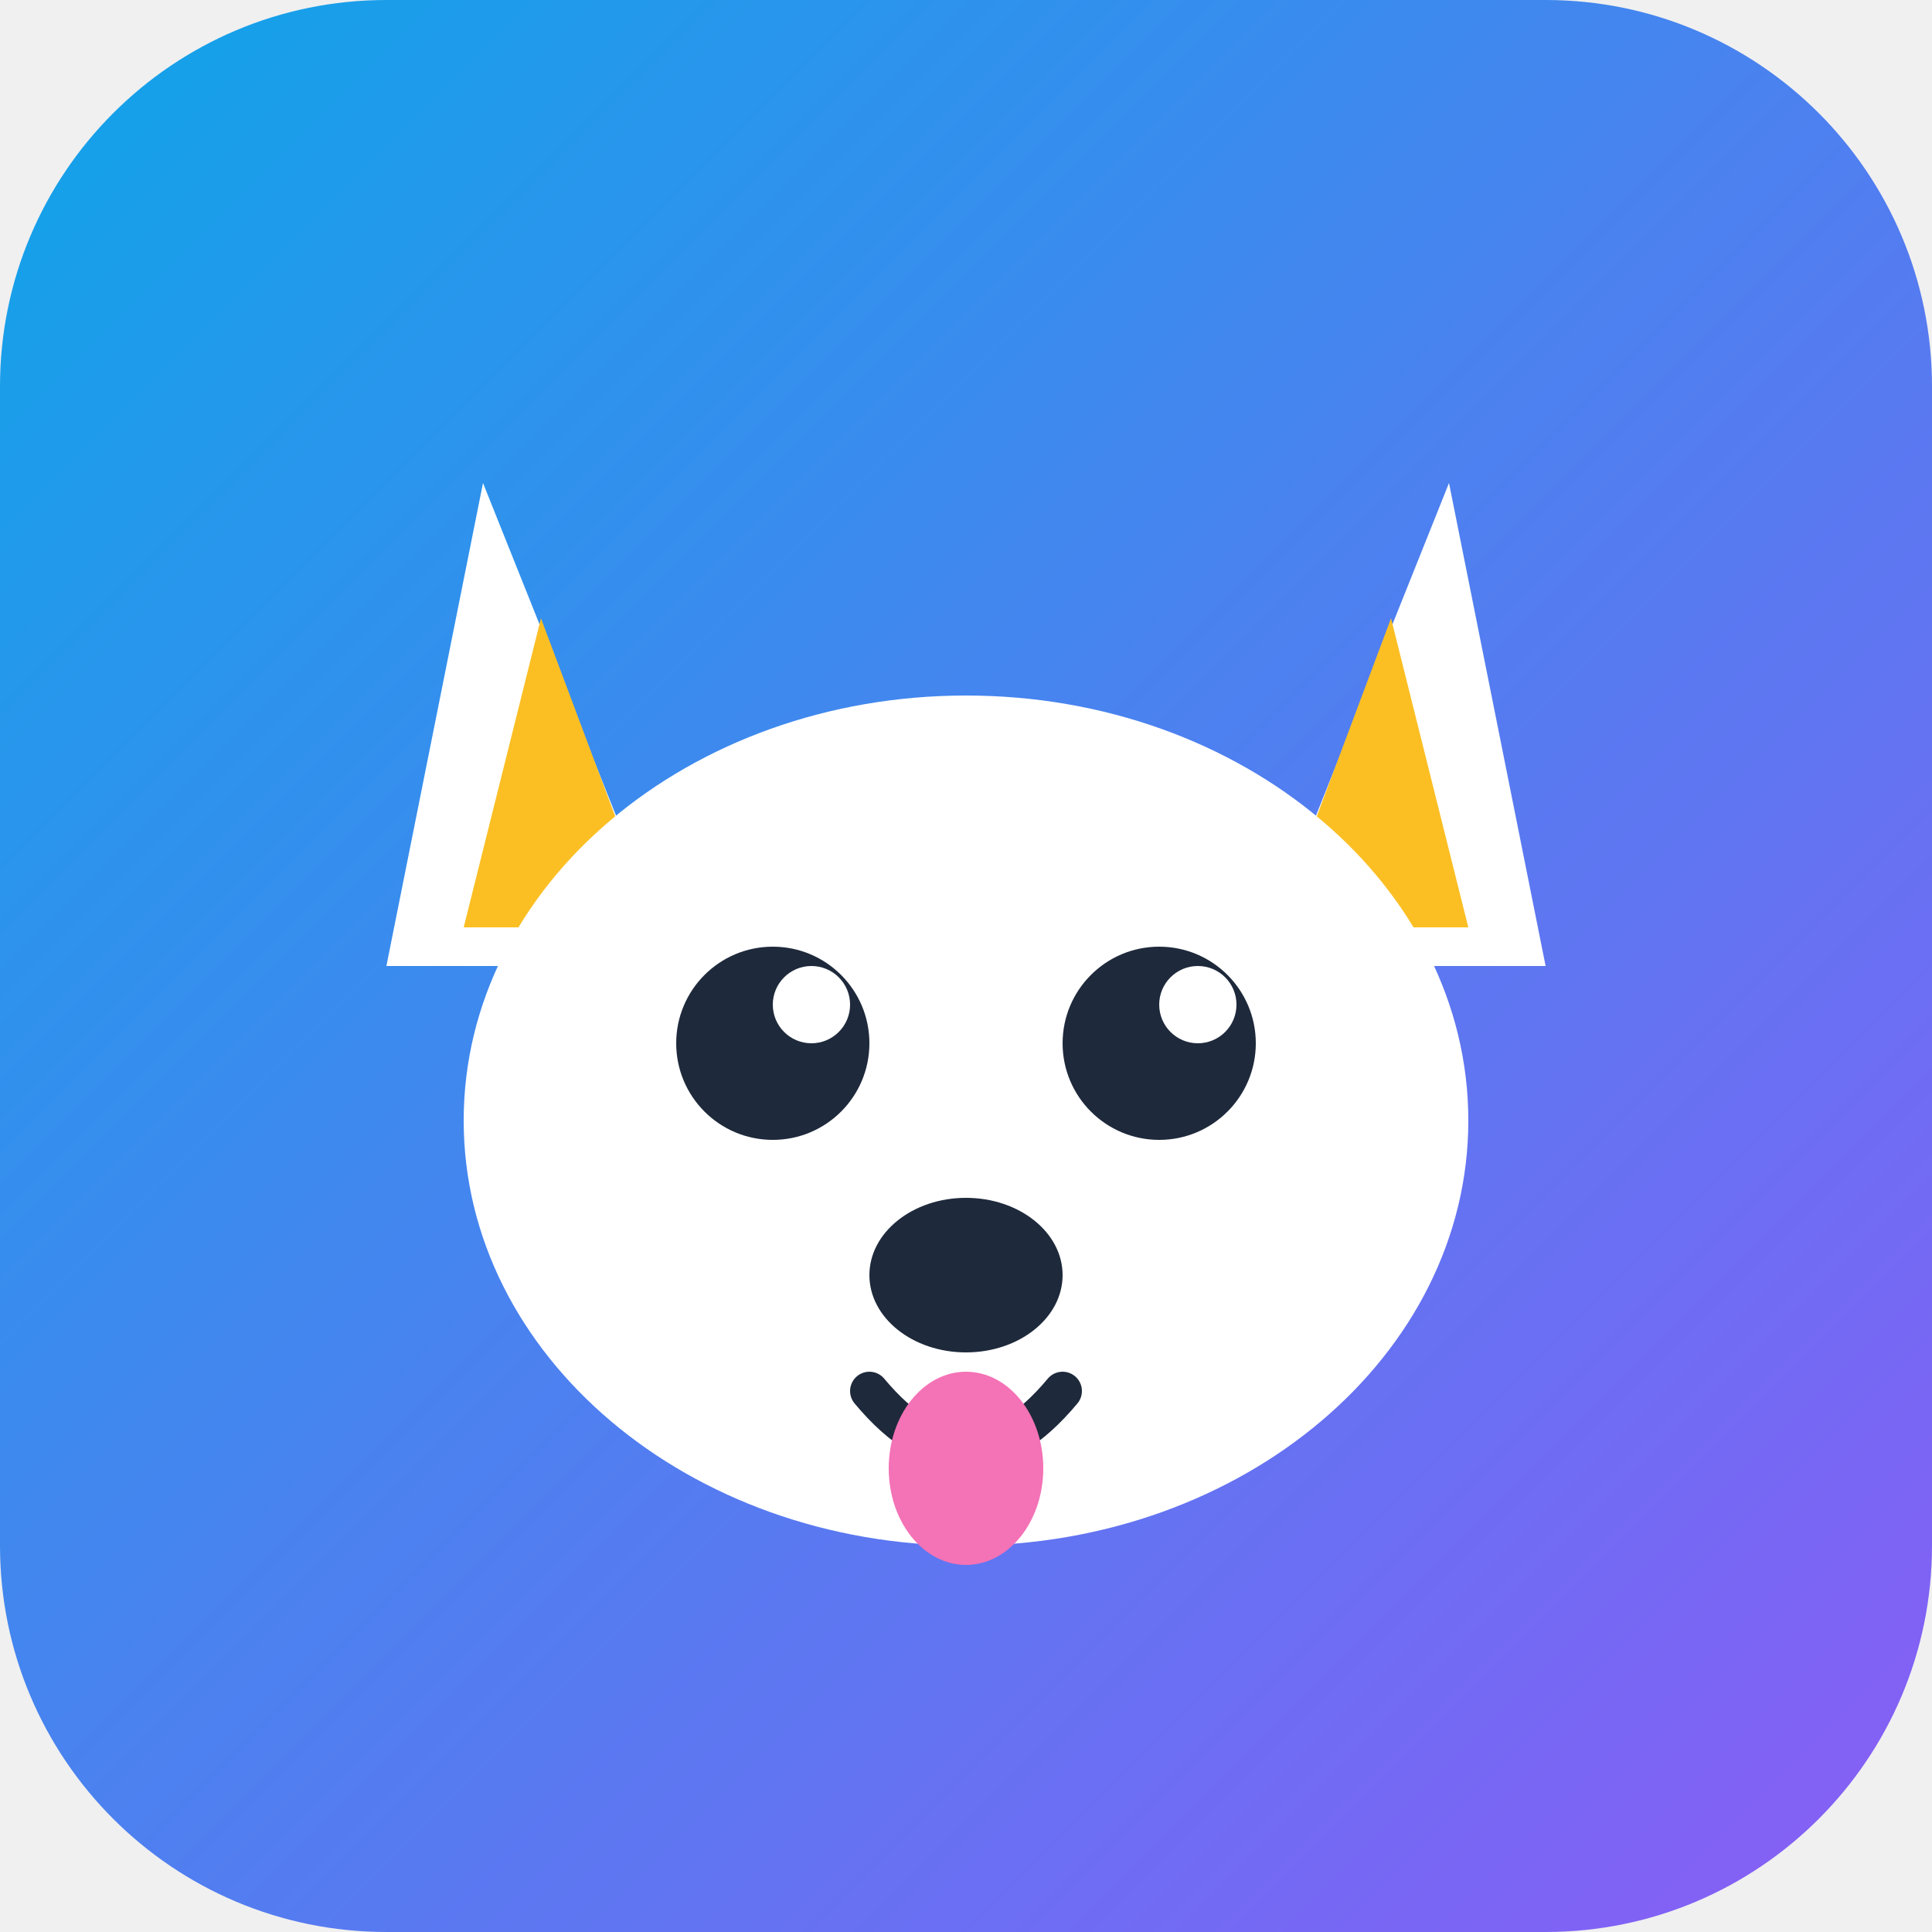
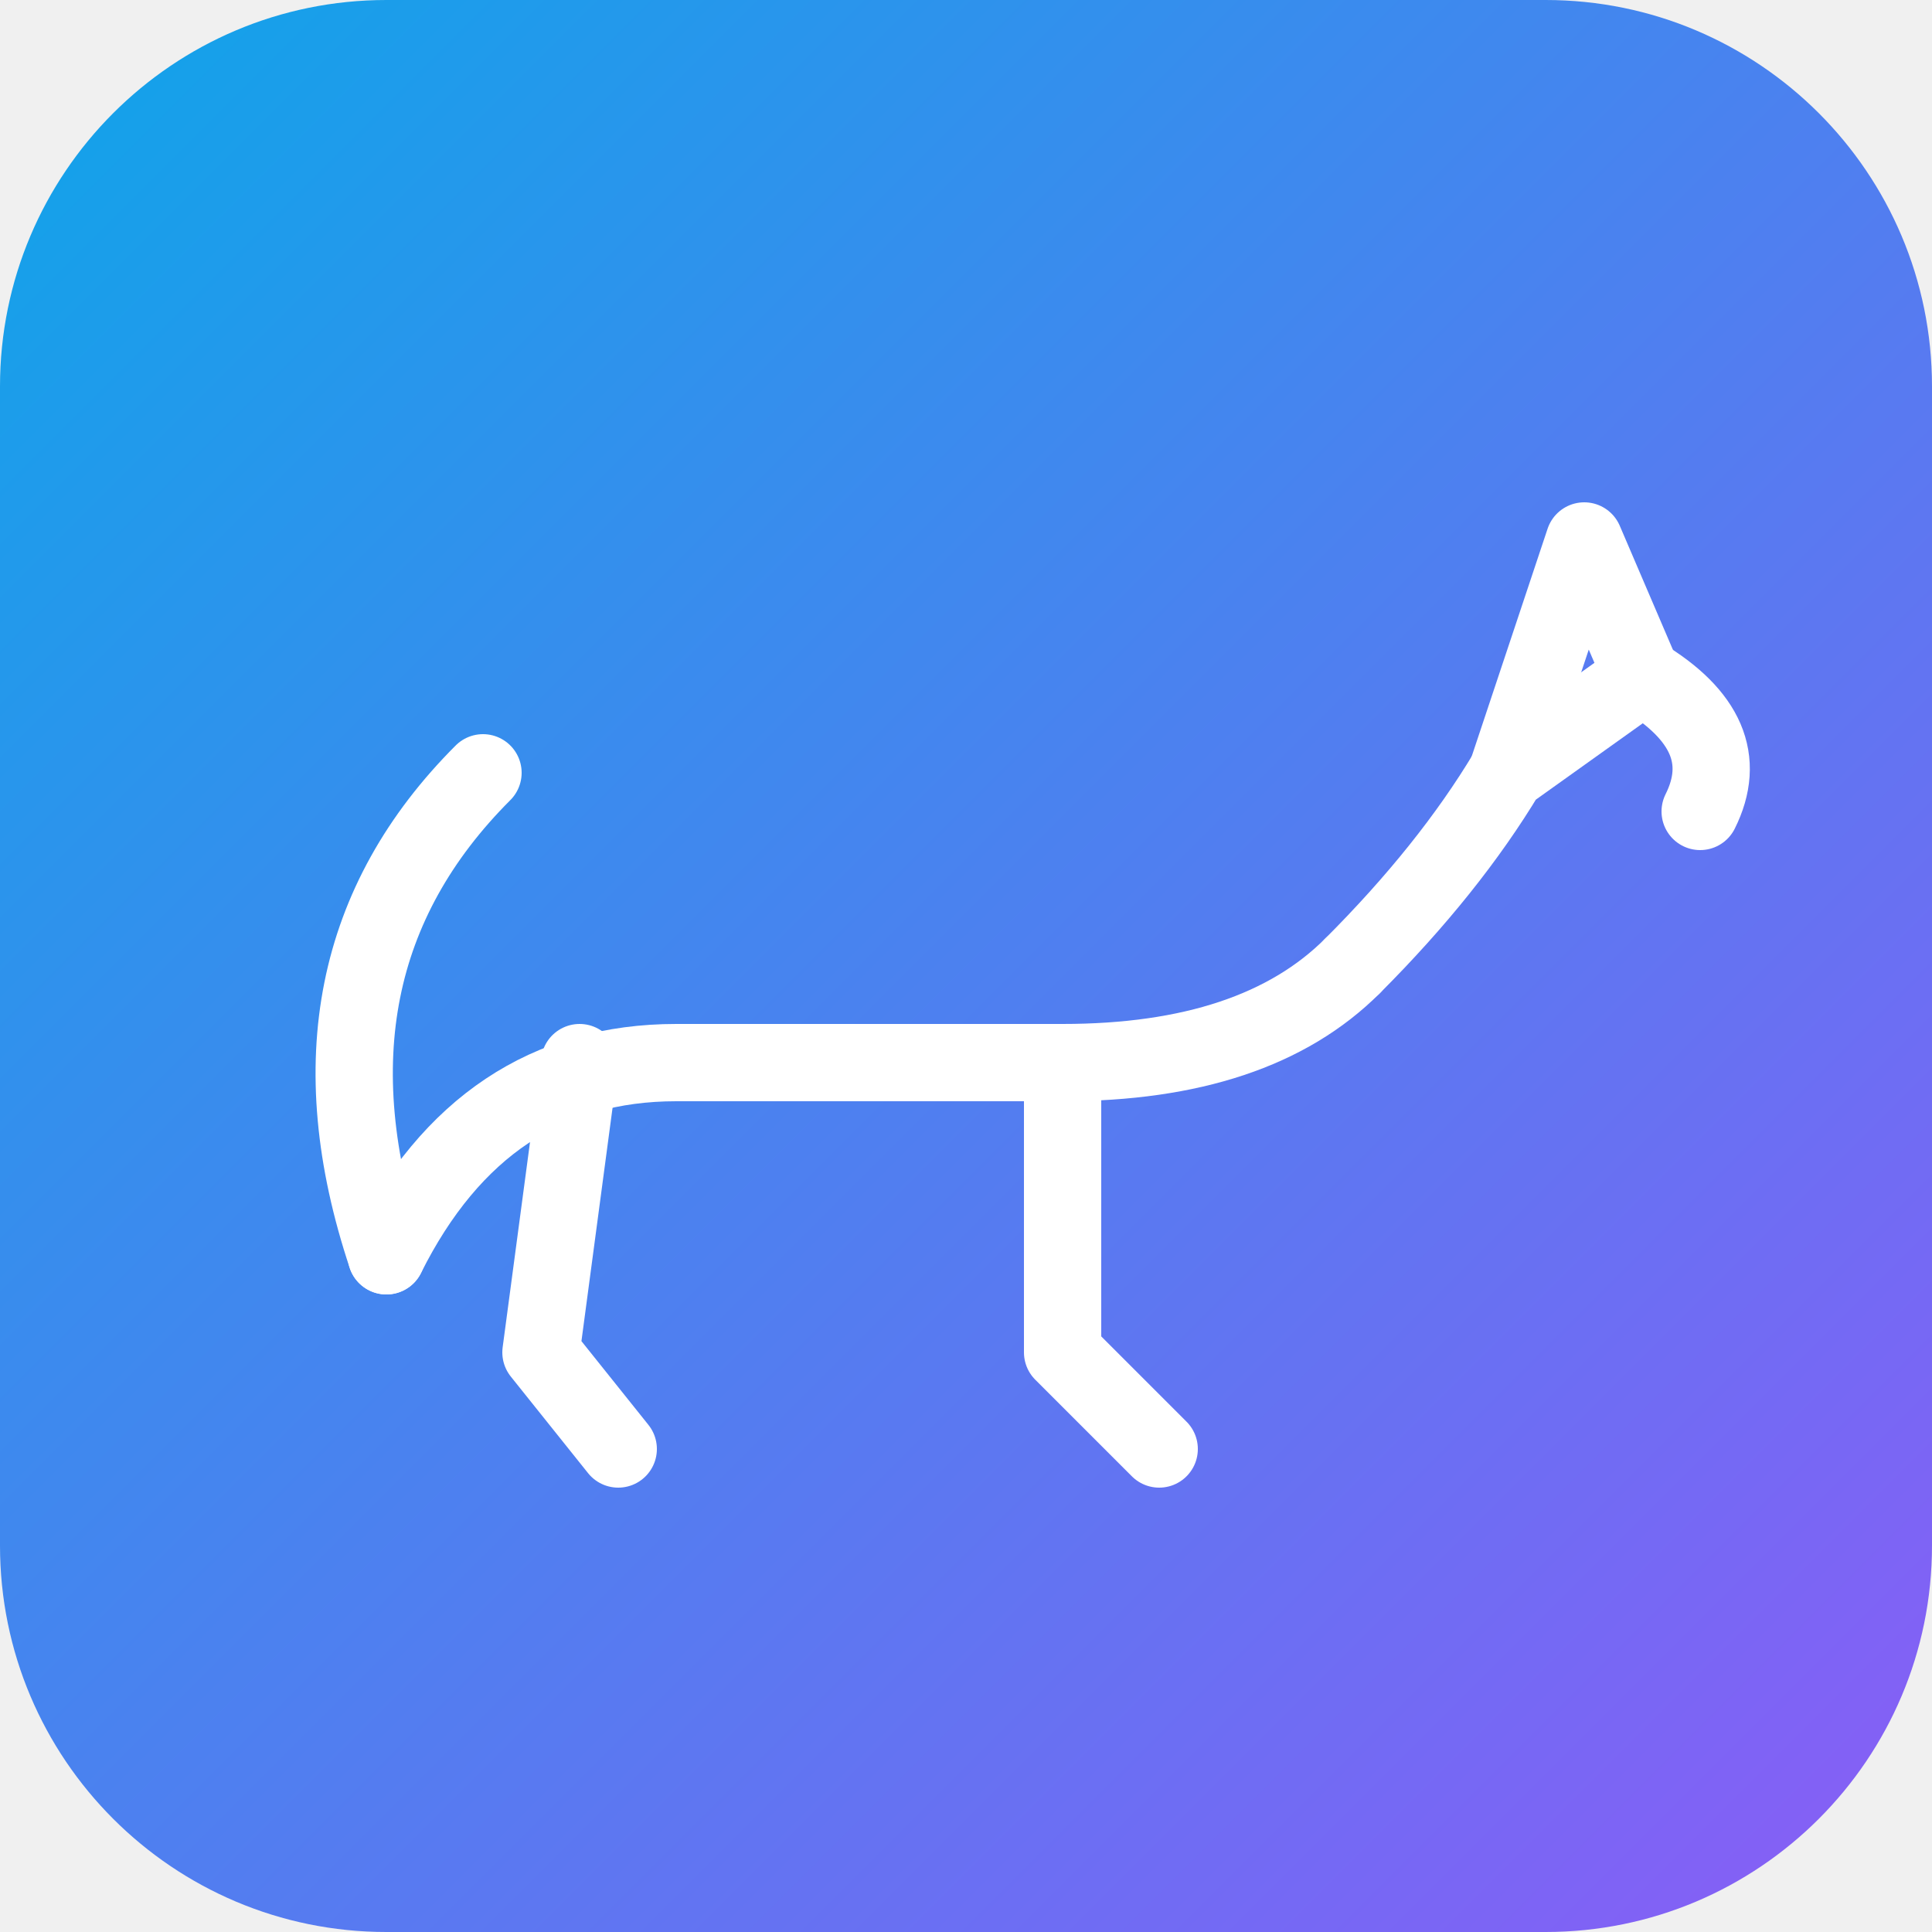
<svg xmlns="http://www.w3.org/2000/svg" viewBox="0 0 100 100">
  <defs>
    <linearGradient id="grad" x1="0%" y1="0%" x2="100%" y2="100%">
      <stop offset="0%" style="stop-color:#0ea5e9" />
      <stop offset="100%" style="stop-color:#8b5cf6" />
    </linearGradient>
  </defs>
  <rect width="100" height="100" rx="20" fill="url(#grad)" />
-   <path d="M25 25 L35 50 L20 50 Z" fill="white" />
-   <path d="M75 25 L65 50 L80 50 Z" fill="white" />
-   <path d="M28 32 L34 48 L24 48 Z" fill="#fbbf24" />
-   <path d="M72 32 L66 48 L76 48 Z" fill="#fbbf24" />
-   <ellipse cx="50" cy="58" rx="26" ry="22" fill="white" />
-   <circle cx="40" cy="54" r="5" fill="#1e293b" />
-   <circle cx="60" cy="54" r="5" fill="#1e293b" />
-   <circle cx="42" cy="52" r="2" fill="white" />
-   <circle cx="62" cy="52" r="2" fill="white" />
-   <ellipse cx="50" cy="66" rx="5" ry="4" fill="#1e293b" />
-   <path d="M45 72 Q50 78 55 72" fill="none" stroke="#1e293b" stroke-width="2" stroke-linecap="round" />
-   <ellipse cx="50" cy="76" rx="4" ry="5" fill="#f472b6" />
+   <g fill="none" stroke="white" stroke-width="4" stroke-linecap="round" stroke-linejoin="round">
+     <path d="M20 65 Q25 55 35 55 L55 55 Q65 55 70 50" />
+     <path d="M30 55 L28 70 L32 75" />
+     <path d="M55 55 L55 70 L60 75" />
+     <path d="M20 65 Q15 50 25 40" />
+     <path d="M70 50 Q75 45 78 40 L85 35" />
+     <path d="M78 40 L82 28 L85 35" />
+     <path d="M85 35 Q90 38 88 42" />
+   </g>
</svg>
